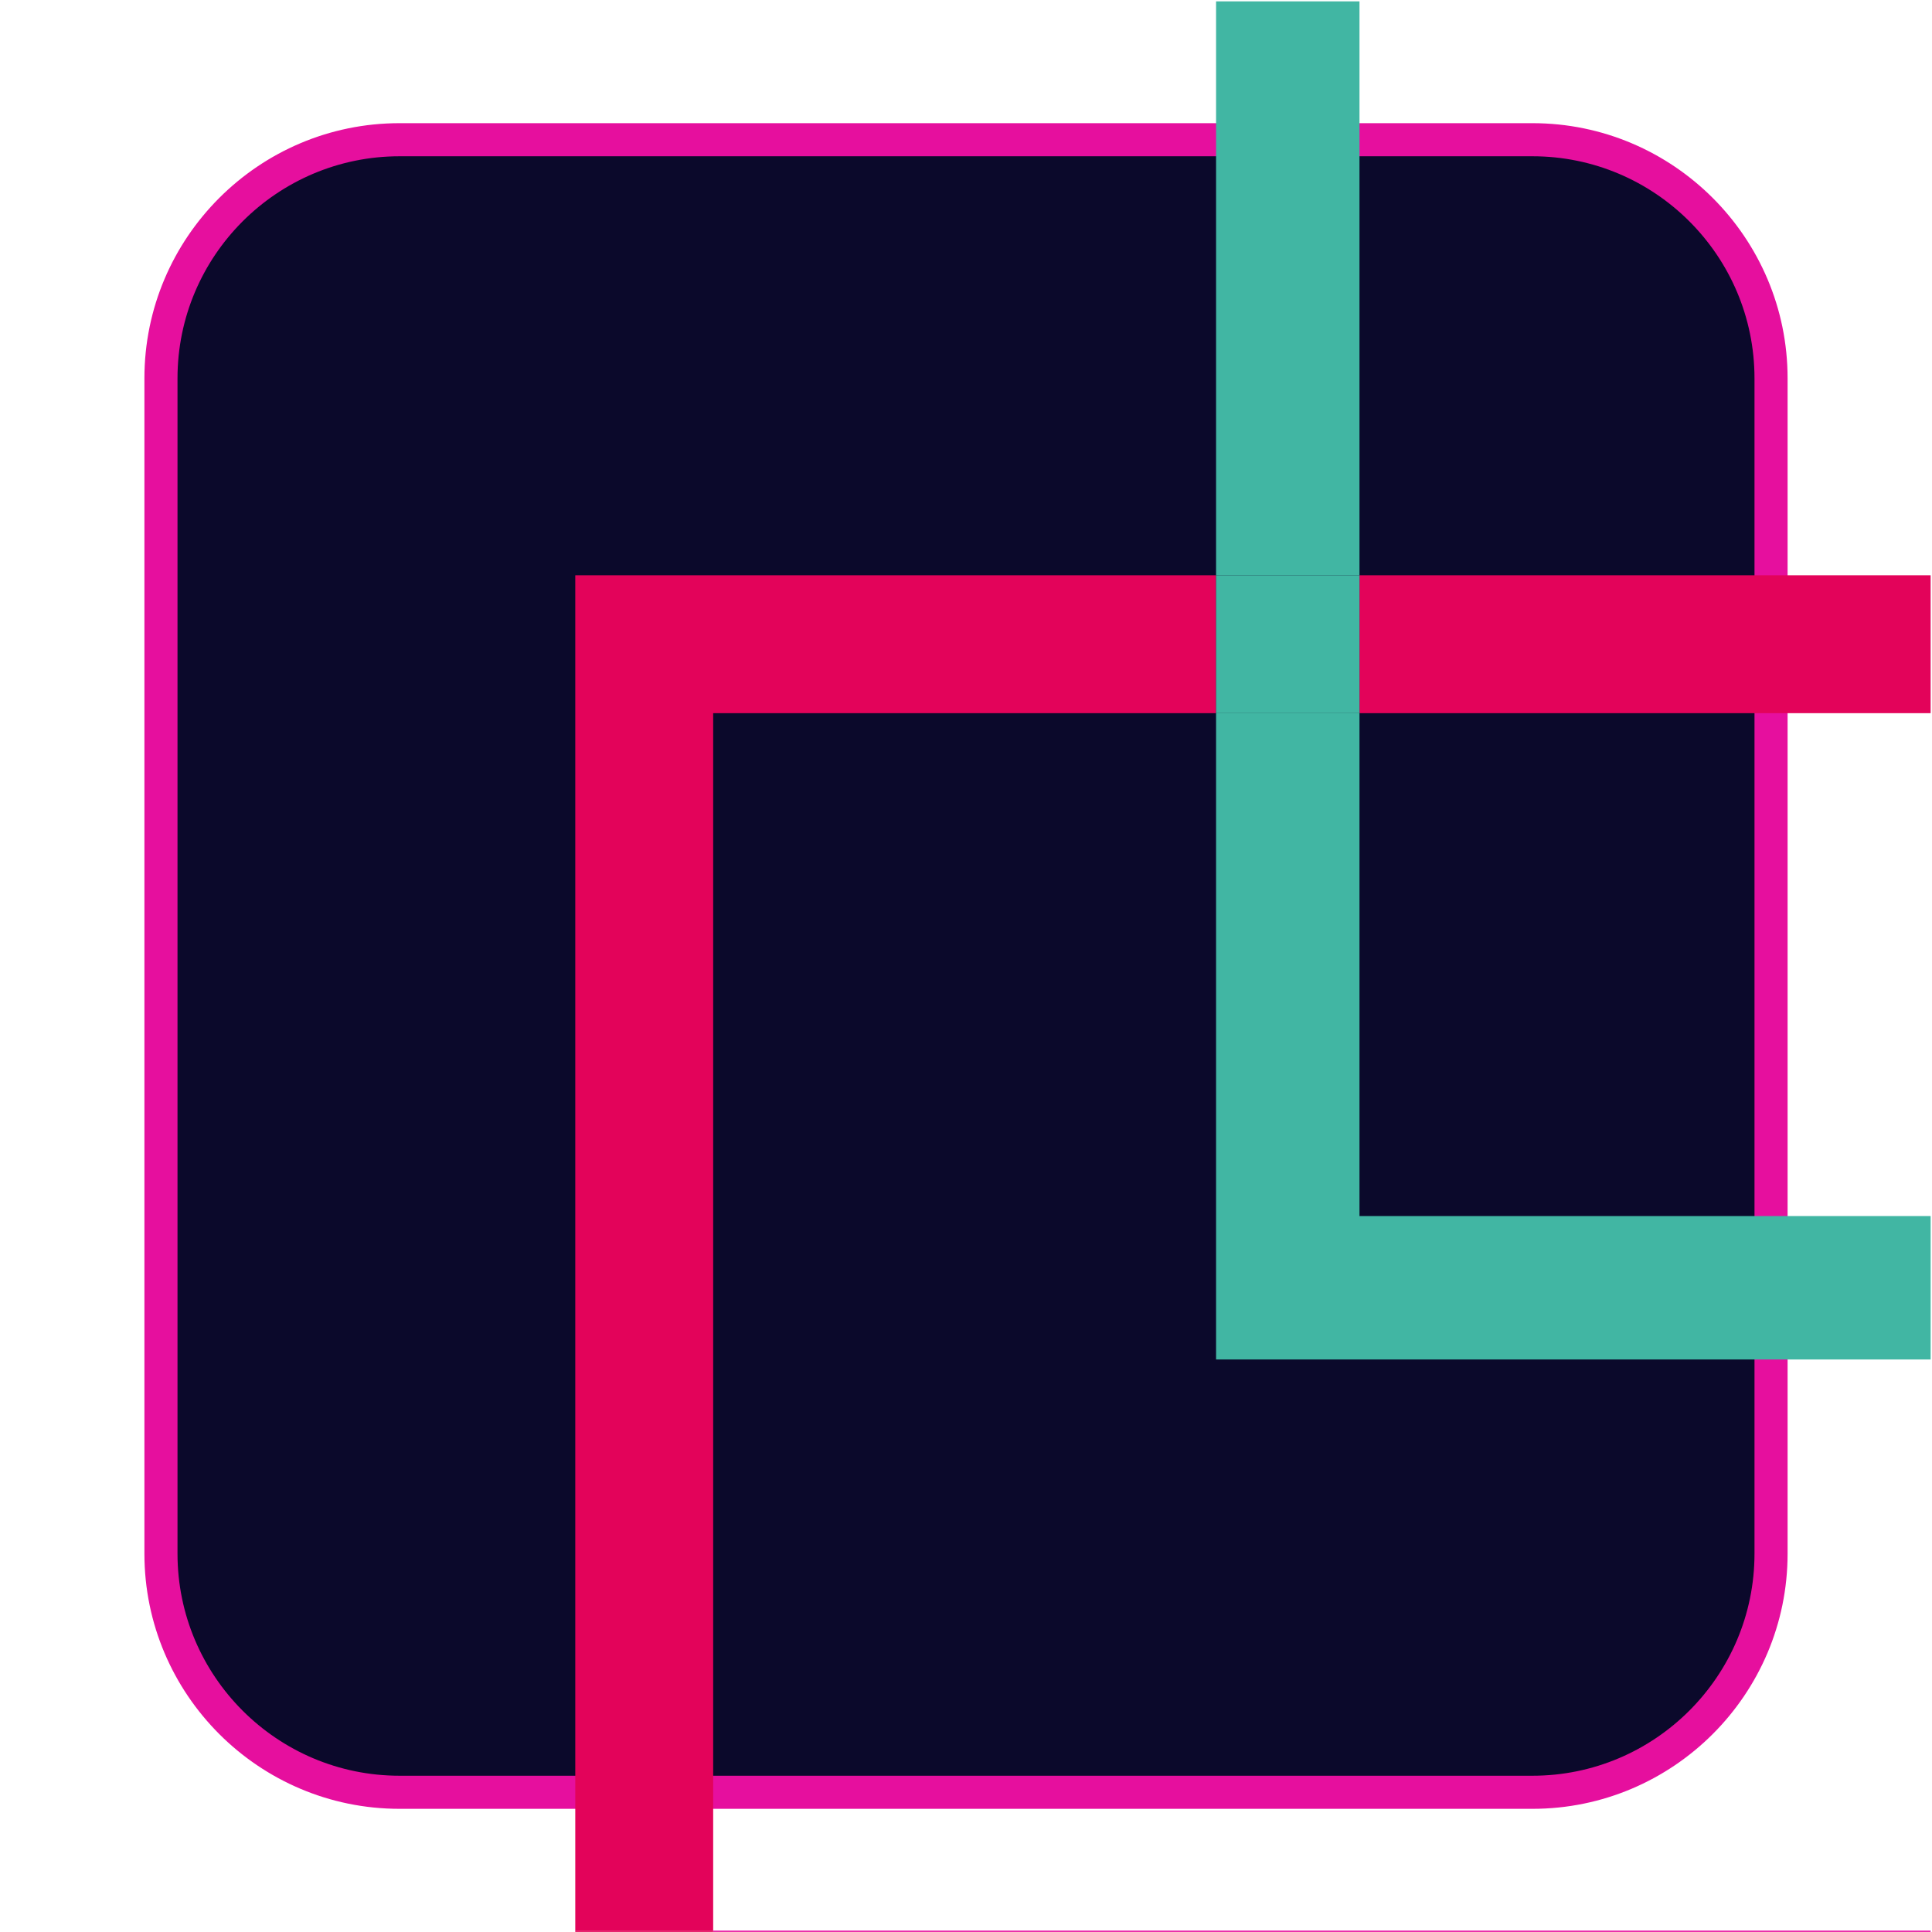
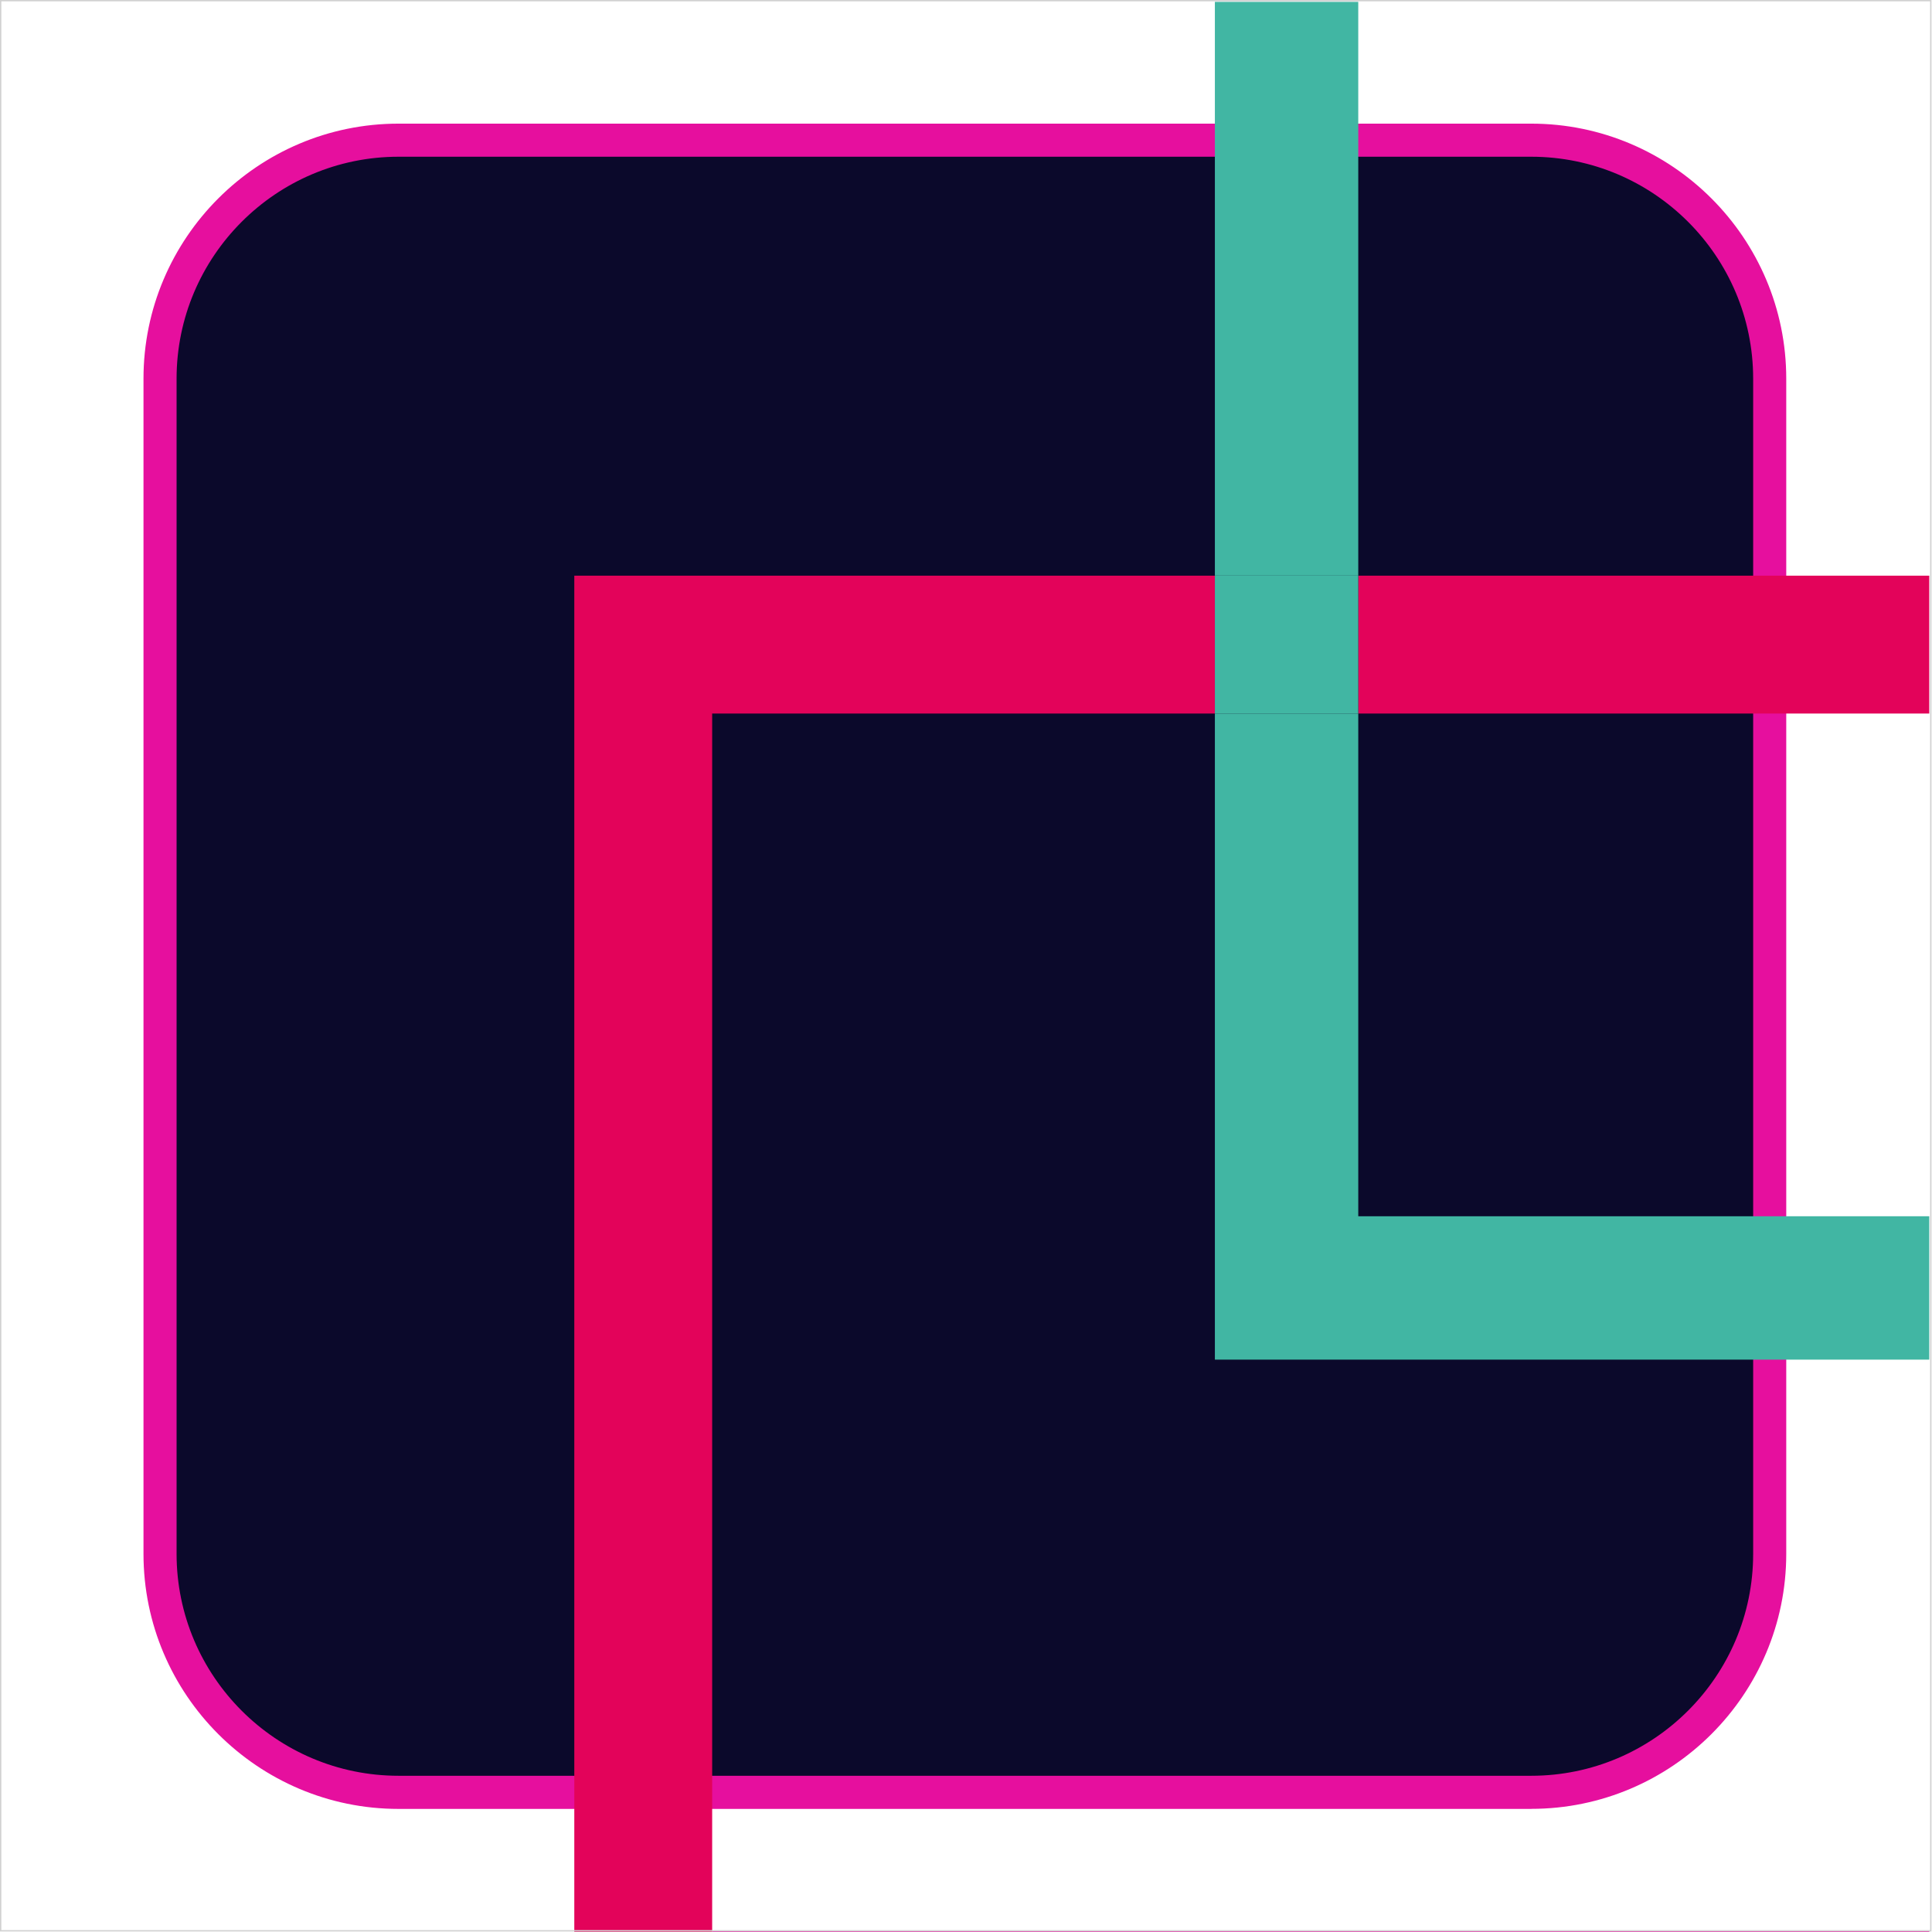
- <svg xmlns="http://www.w3.org/2000/svg" id="Capa_1" data-name="Capa 1" viewBox="0 0 350.25 350.25">
+ <svg xmlns="http://www.w3.org/2000/svg" id="Capa_1" data-name="Capa 1" viewBox="0 0 350.25 350.34">
  <defs>
    <style>
      .cls-1 {
        fill: #e3035a;
      }

      .cls-2 {
        fill: #41b6a3;
      }

      .cls-3 {
        fill: #0b092b;
      }

      .cls-4 {
+         fill: none;
+         stroke: #d1d1d1;
+         stroke-miterlimit: 10;
+         stroke-width: .25px;
+       }
+ 
+       .cls-5 {
        fill: #e60f9e;
      }
    </style>
  </defs>
  <g>
-     <rect class="cls-3" x="29.18" y="25.33" width="291.9" height="299.59" rx="43.25" ry="43.25" />
-     <path class="cls-4" d="M277.82,327.92H72.43c-25.5,0-46.25-20.75-46.25-46.25V68.58c0-25.5,20.75-46.25,46.25-46.25h205.39c25.5,0,46.25,20.75,46.25,46.25v213.09c0,25.5-20.75,46.25-46.25,46.25ZM72.43,28.33c-22.19,0-40.25,18.06-40.25,40.25v213.09c0,22.2,18.06,40.25,40.25,40.25h205.39c22.19,0,40.25-18.06,40.25-40.25V68.58c0-22.2-18.06-40.25-40.25-40.25H72.43Z" />
+     <rect class="cls-3" x="29.02" y="25.42" width="291.9" height="299.59" rx="43.25" ry="43.25" />
+     <path class="cls-5" d="M277.67,328.02H72.27c-25.5,0-46.25-20.75-46.25-46.25V68.67c0-25.5,20.75-46.25,46.25-46.25h205.39c25.5,0,46.25,20.75,46.25,46.25v213.09c0,25.5-20.75,46.25-46.25,46.25ZM72.27,28.42c-22.19,0-40.25,18.06-40.25,40.25v213.09c0,22.2,18.06,40.25,40.25,40.25h205.39c22.19,0,40.25-18.06,40.25-40.25V68.67c0-22.2-18.06-40.25-40.25-40.25H72.27Z" />
  </g>
-   <rect class="cls-4" x="129.29" y="350.12" width="220.71" height=".12" />
-   <rect class="cls-4" x="129.29" y="350" width="220.71" height=".12" />
-   <rect class="cls-1" x="246.46" y="104.29" width="103.54" height="25" />
-   <polygon class="cls-1" points="220.46 129.29 220.46 104.29 104.29 104.29 104.29 350 129.29 350 129.29 129.29 220.46 129.29" />
-   <rect class="cls-1" x="104.29" y="350.12" width="25" height=".12" />
-   <rect class="cls-1" x="104.29" y="350" width="25" height=".12" />
-   <rect class="cls-2" x="220.46" y=".25" width="26" height="104.04" />
-   <polygon class="cls-2" points="246.46 220.46 246.46 129.29 220.46 129.29 220.46 246.46 350 246.46 350 220.46 246.46 220.46" />
-   <rect class="cls-2" x="220.46" y="104.29" width="26" height="25" />
+   <rect class="cls-5" x="129.14" y="350.22" width="220.71" height=".12" />
+   <rect class="cls-5" x="129.14" y="350.09" width="220.71" height=".12" />
+   <rect class="cls-1" x="246.3" y="104.39" width="103.54" height="25" />
+   <polygon class="cls-1" points="220.3 129.39 220.3 104.39 104.14 104.39 104.14 350.09 129.14 350.09 129.14 129.39 220.3 129.39" />
+   <rect class="cls-1" x="104.14" y="350.22" width="25" height=".12" />
+   <rect class="cls-1" x="104.14" y="350.09" width="25" height=".12" />
+   <rect class="cls-2" x="220.3" y=".34" width="26" height="104.04" />
+   <polygon class="cls-2" points="246.3 220.55 246.3 129.39 220.3 129.39 220.3 246.55 349.84 246.55 349.84 220.55 246.3 220.55" />
+   <rect class="cls-2" x="220.3" y="104.39" width="26" height="25" />
+   <rect class="cls-4" x=".12" y=".12" width="350" height="350" />
</svg>
